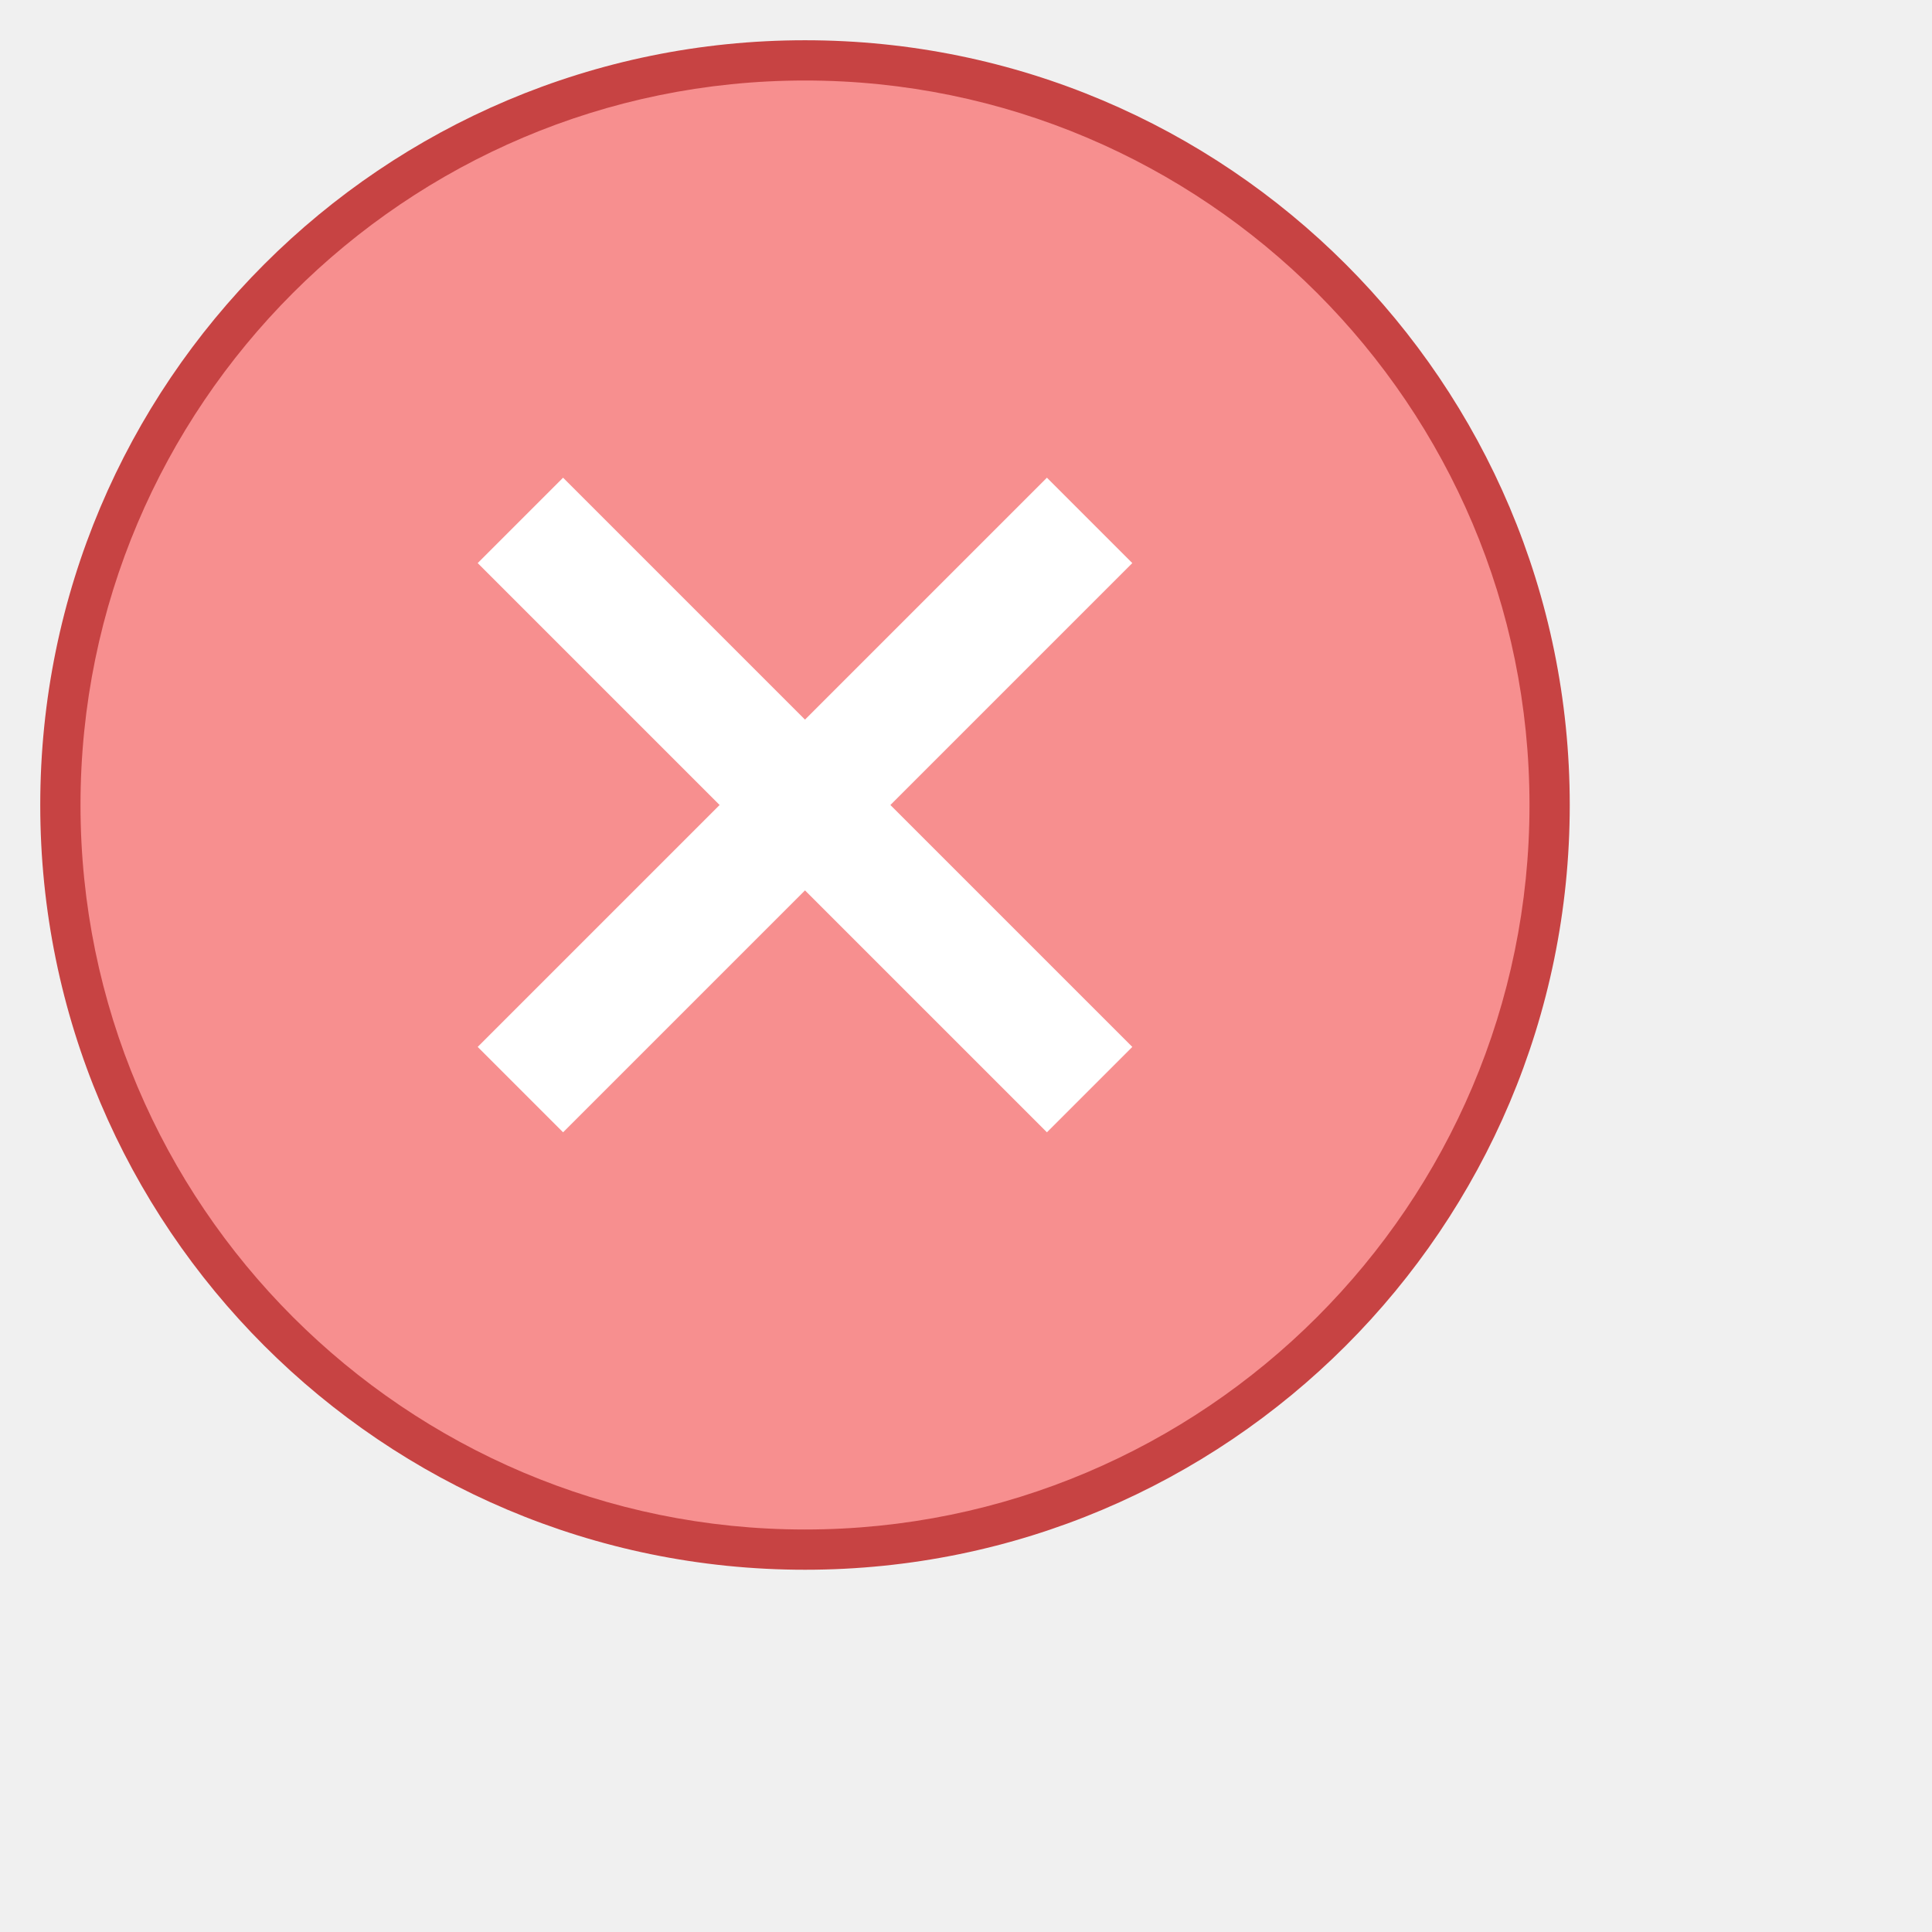
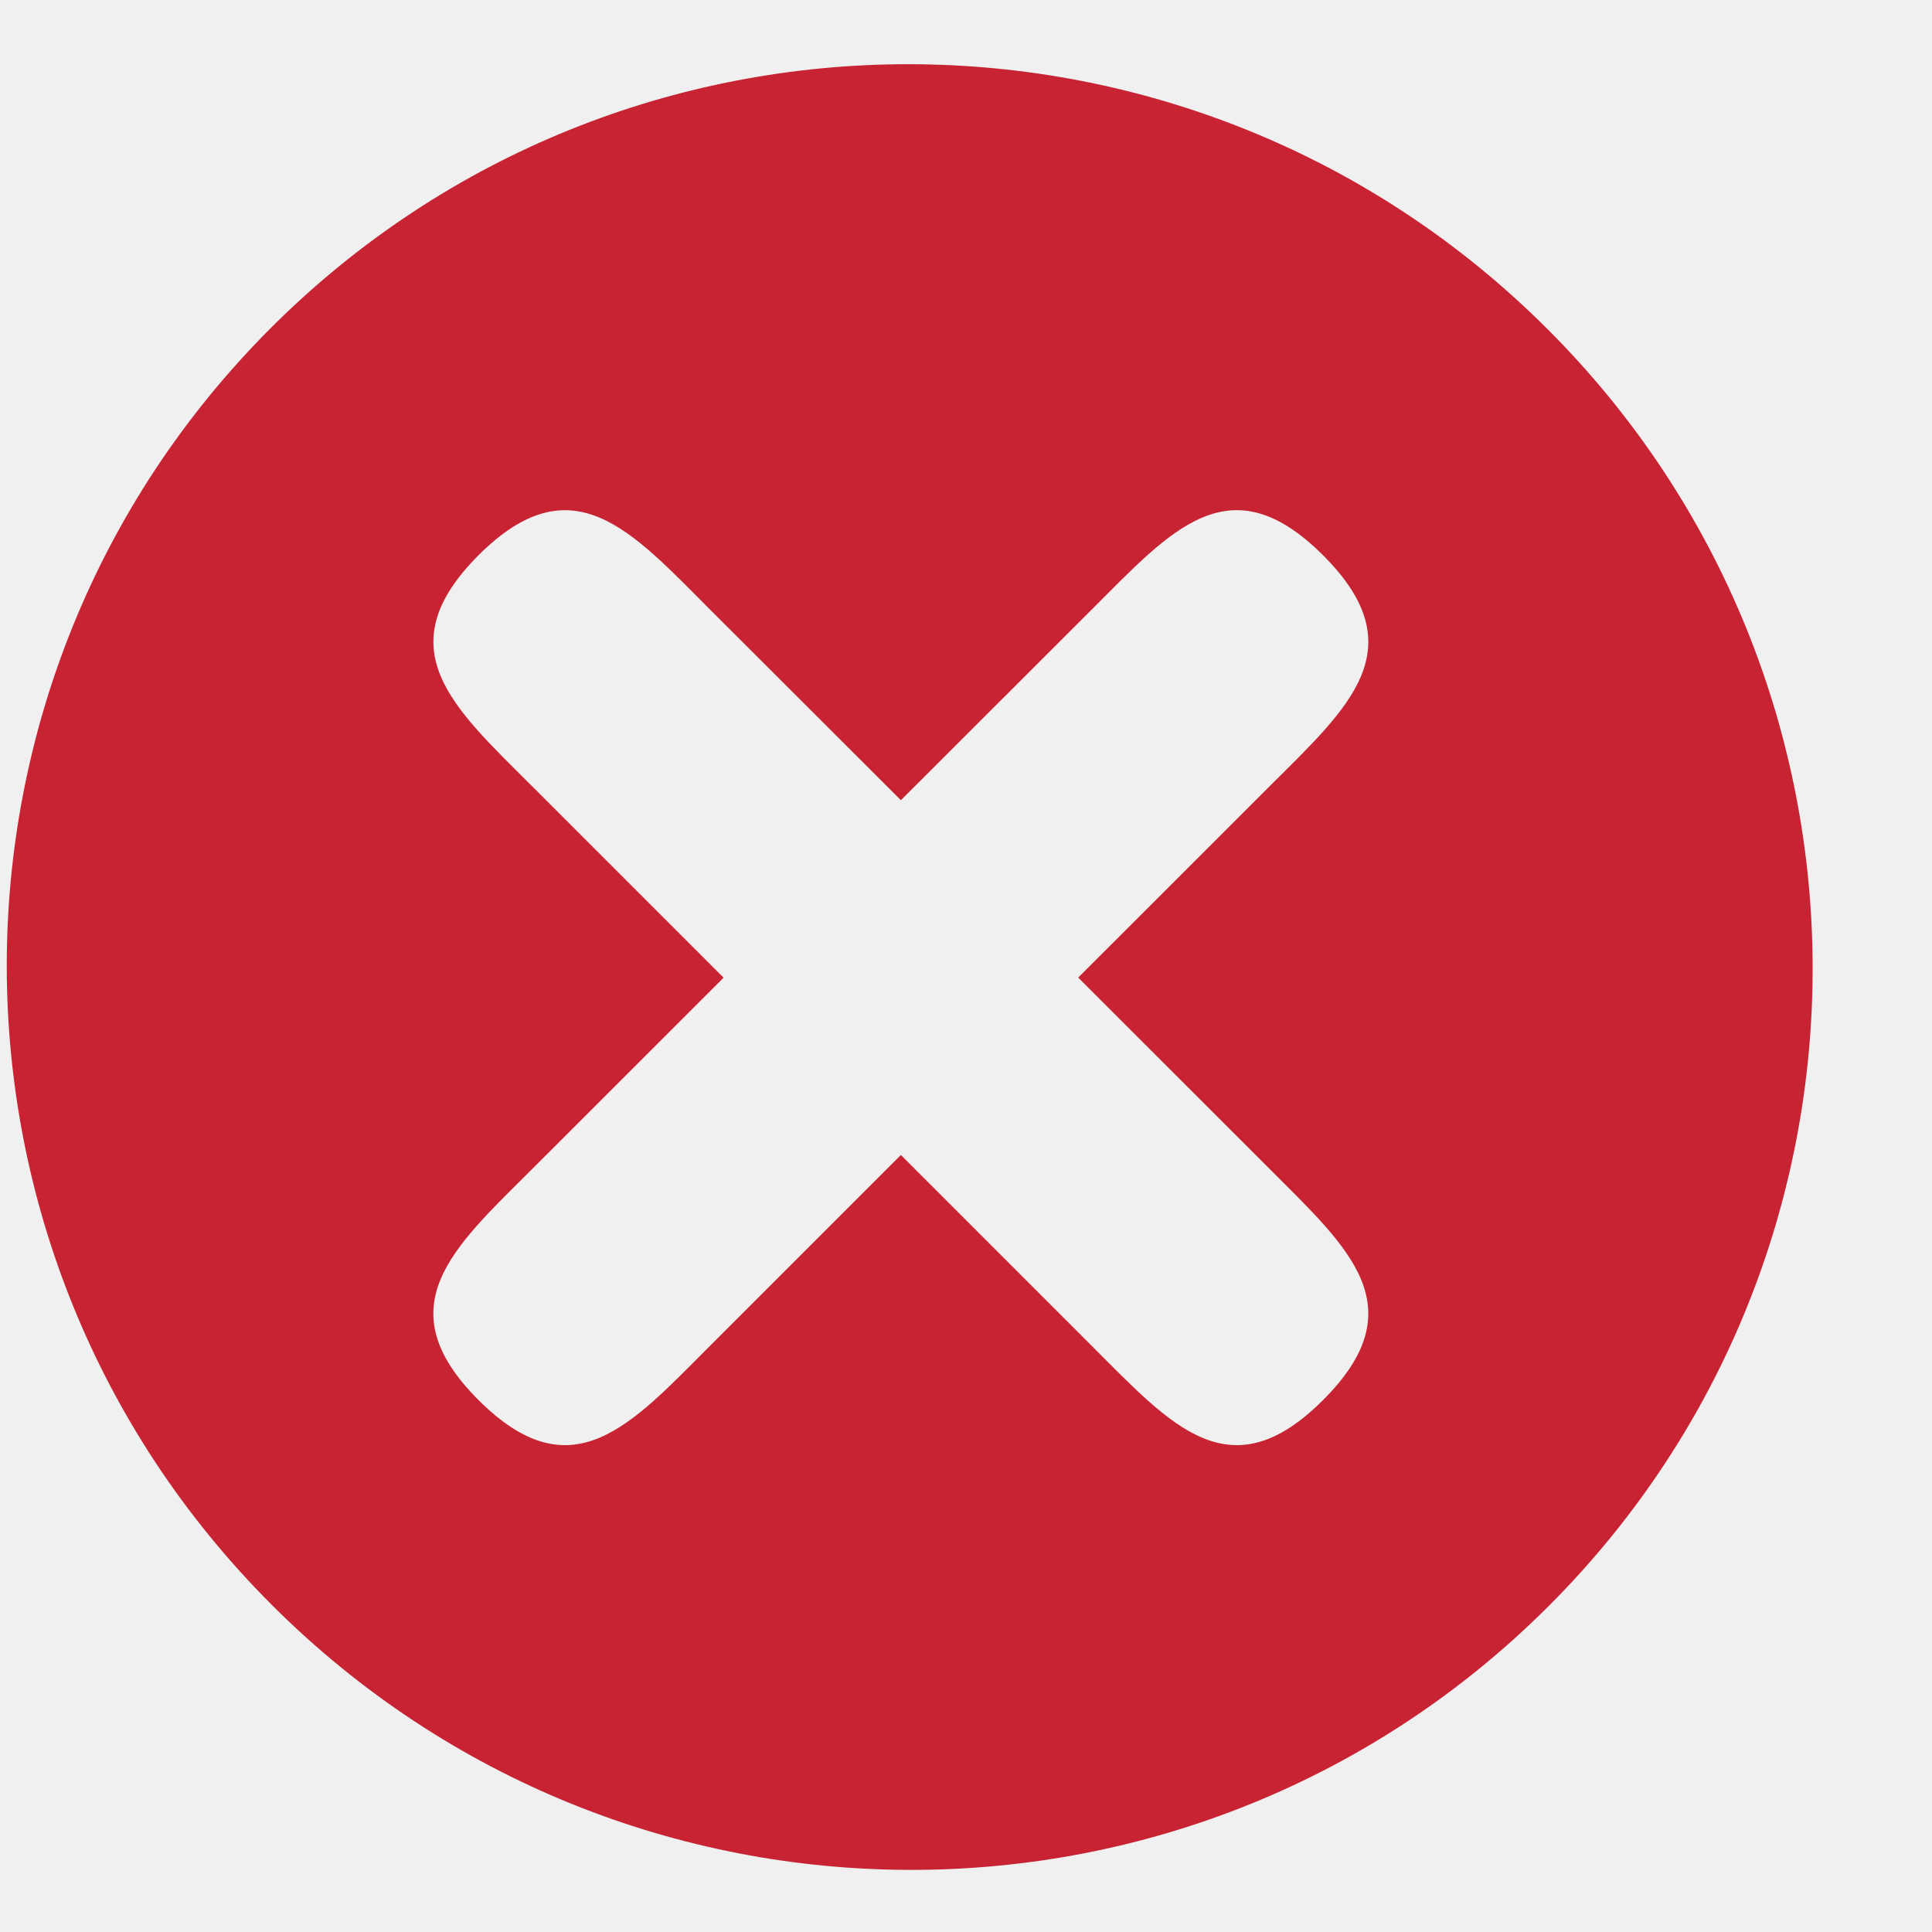
- <svg xmlns="http://www.w3.org/2000/svg" viewBox="0 0 48 48" width="48px" height="48px">
-   <path fill="#f78f8f" d="M20,38.5C9.799,38.5,1.5,30.201,1.5,20S9.799,1.5,20,1.5S38.5,9.799,38.5,20S30.201,38.5,20,38.5z" />
-   <path fill="#c74343" d="M20,2c9.925,0,18,8.075,18,18s-8.075,18-18,18S2,29.925,2,20S10.075,2,20,2 M20,1 C9.507,1,1,9.507,1,20s8.507,19,19,19s19-8.507,19-19S30.493,1,20,1L20,1z" />
-   <path fill="#fff" d="M18.5 10H21.5V30H18.5z" transform="rotate(-134.999 20 20)" />
-   <path fill="#fff" d="M18.5 10H21.5V30H18.5z" transform="rotate(-45.001 20 20)" />
+ <svg xmlns="http://www.w3.org/2000/svg" width="40px" height="40px" viewBox="0 -0.5 17 17" version="1.1" class="si-glyph si-glyph-circle-error">
+   <defs>
+ 
+ </defs>
+   <g stroke="none" fill="#ffffff">
+     <path d="M13.618,2.397 C10.513,-0.708 5.482,-0.713 2.383,2.386 C-0.718,5.488 -0.715,10.517 2.392,13.622 C5.497,16.727 10.529,16.731 13.627,13.632 C16.727,10.533 16.724,5.502 13.618,2.397 L13.618,2.397 Z M9.615,11.351 L7.927,9.663 L6.239,11.351 C5.55,12.04 5.032,12.64 4.21,11.819 C3.39,10.998 3.987,10.48 4.679,9.79 L6.367,8.103 L4.679,6.415 C3.989,5.726 3.39,5.208 4.21,4.386 C5.032,3.566 5.55,4.165 6.239,4.855 L7.927,6.541 L9.615,4.855 C10.305,4.166 10.82,3.565 11.642,4.386 C12.464,5.208 11.865,5.726 11.175,6.415 L9.487,8.102 L11.175,9.789 C11.864,10.48 12.464,10.998 11.642,11.819 C10.822,12.64 10.305,12.04 9.615,11.351 L9.615,11.351 Z" fill="#c82333" class="si-glyph-fill">
+ 
+ </path>
+   </g>
</svg>
